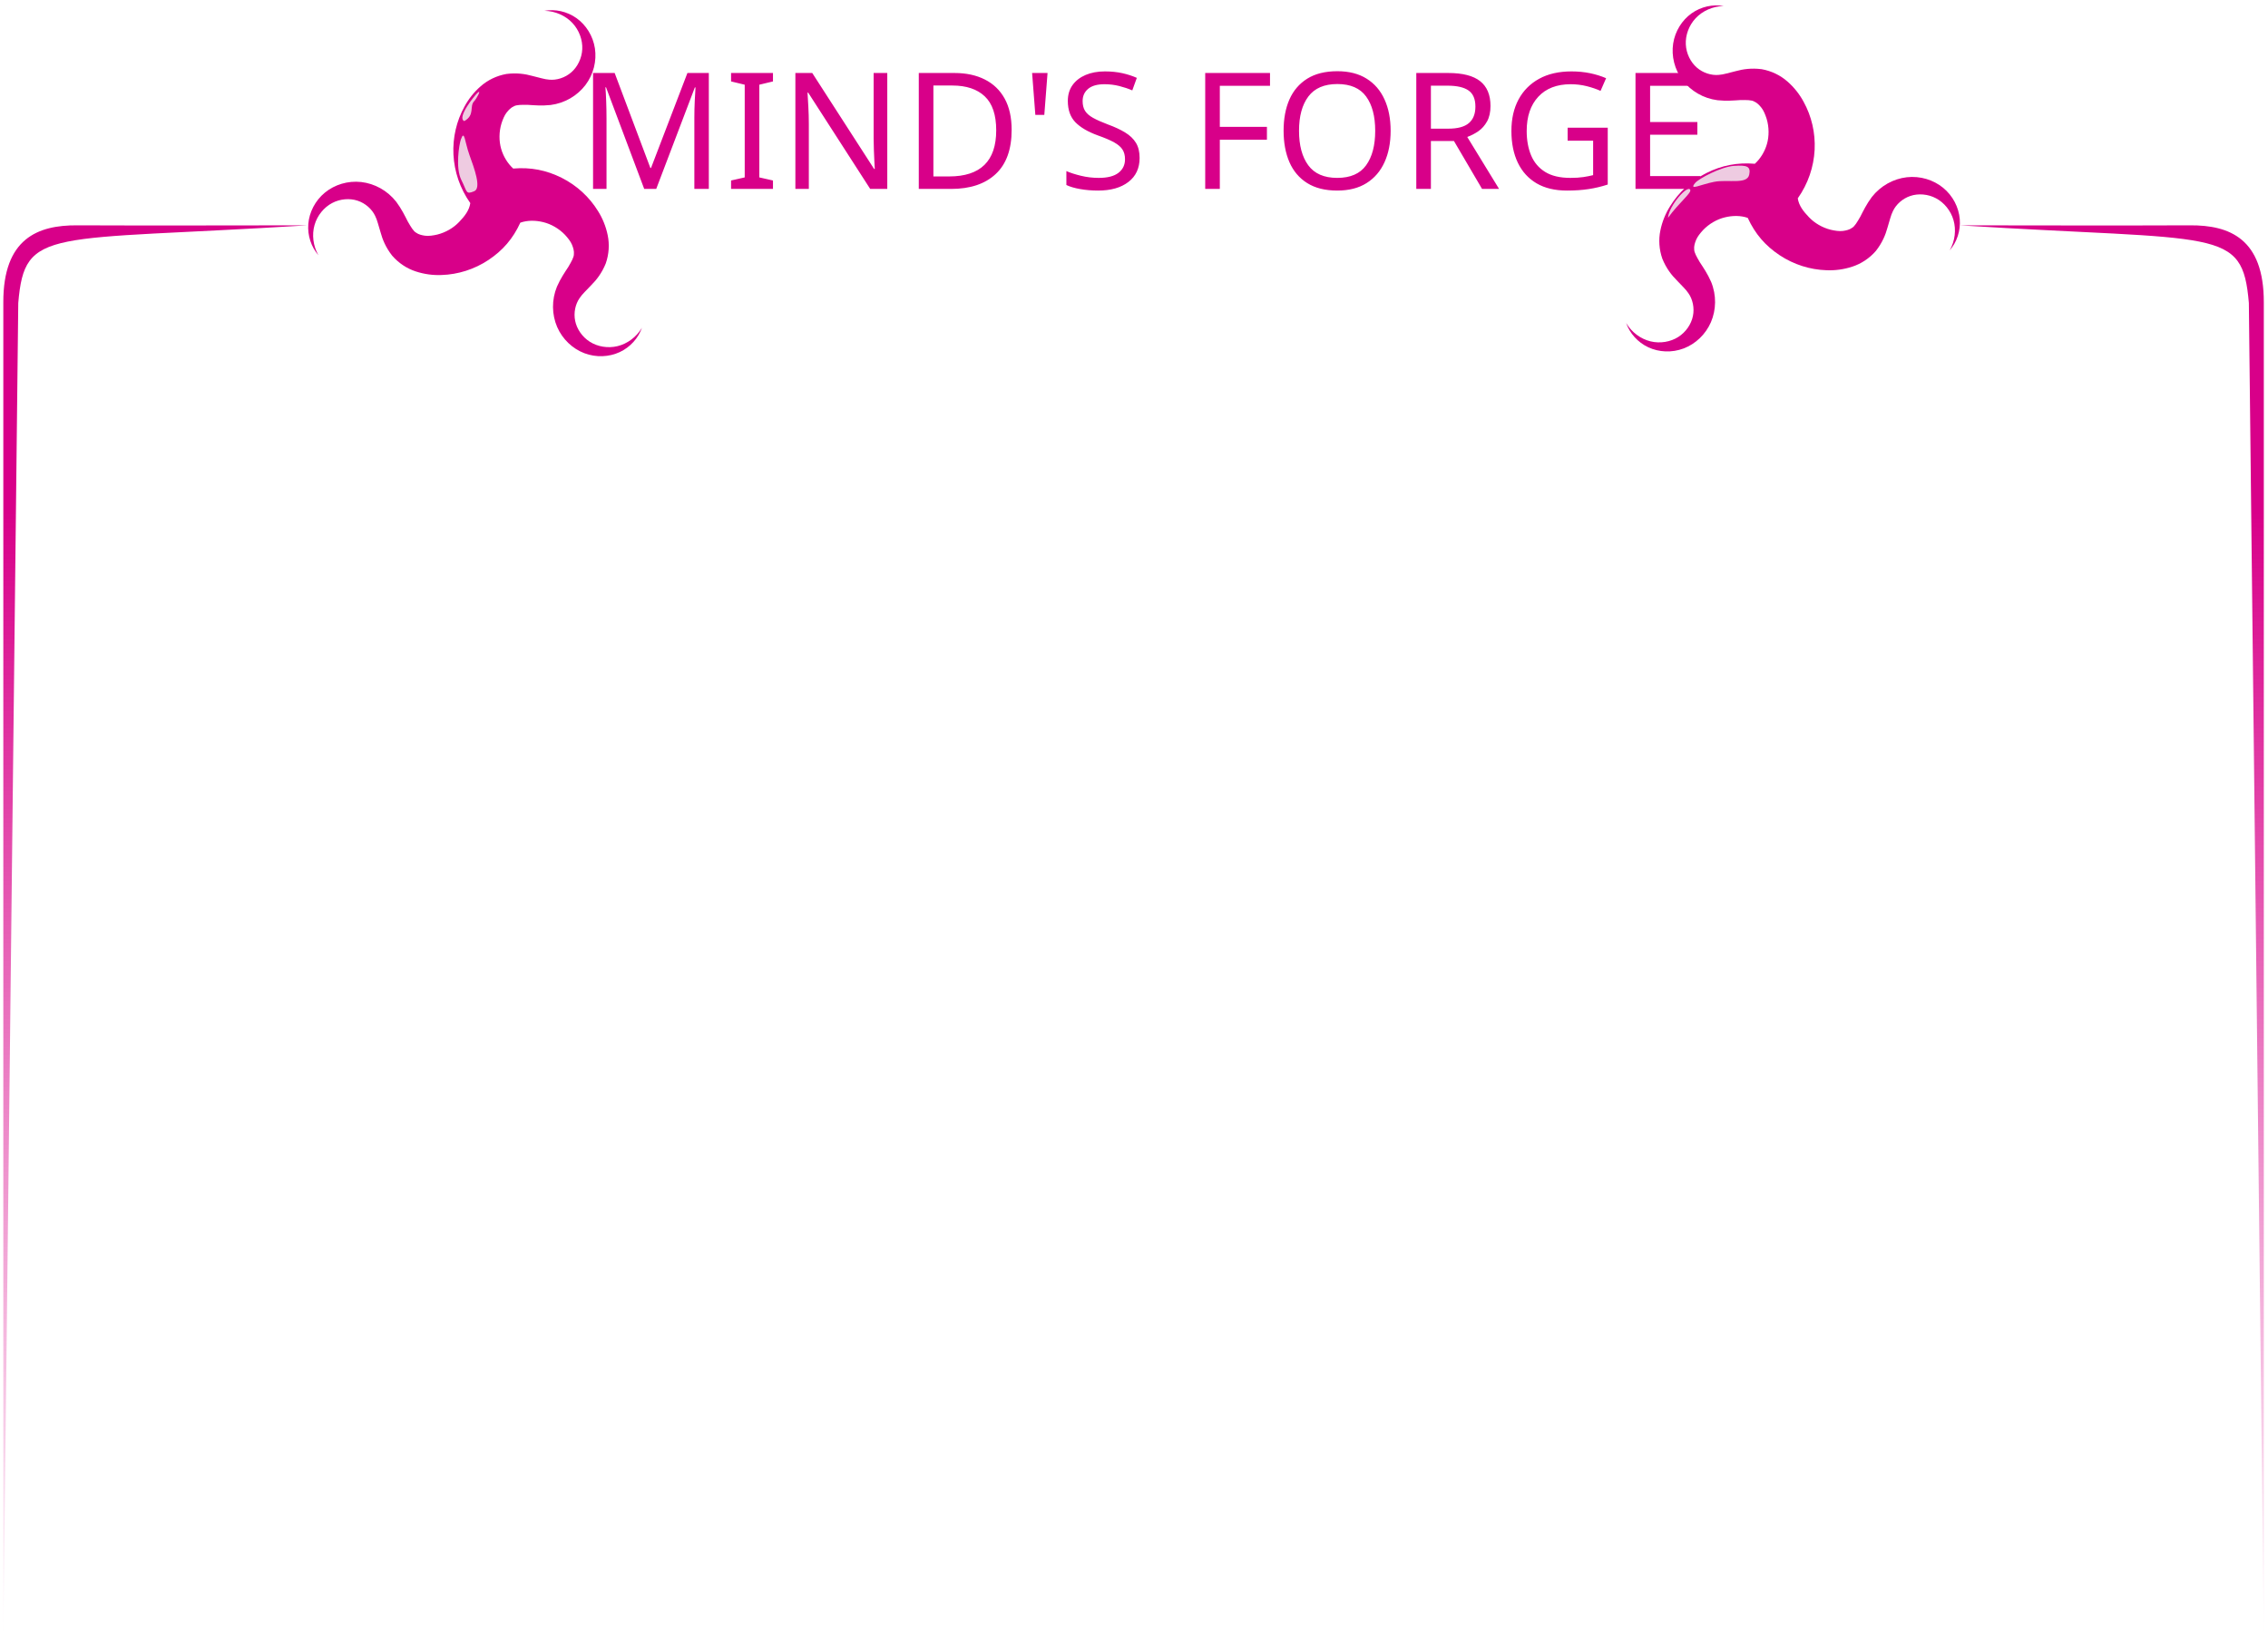
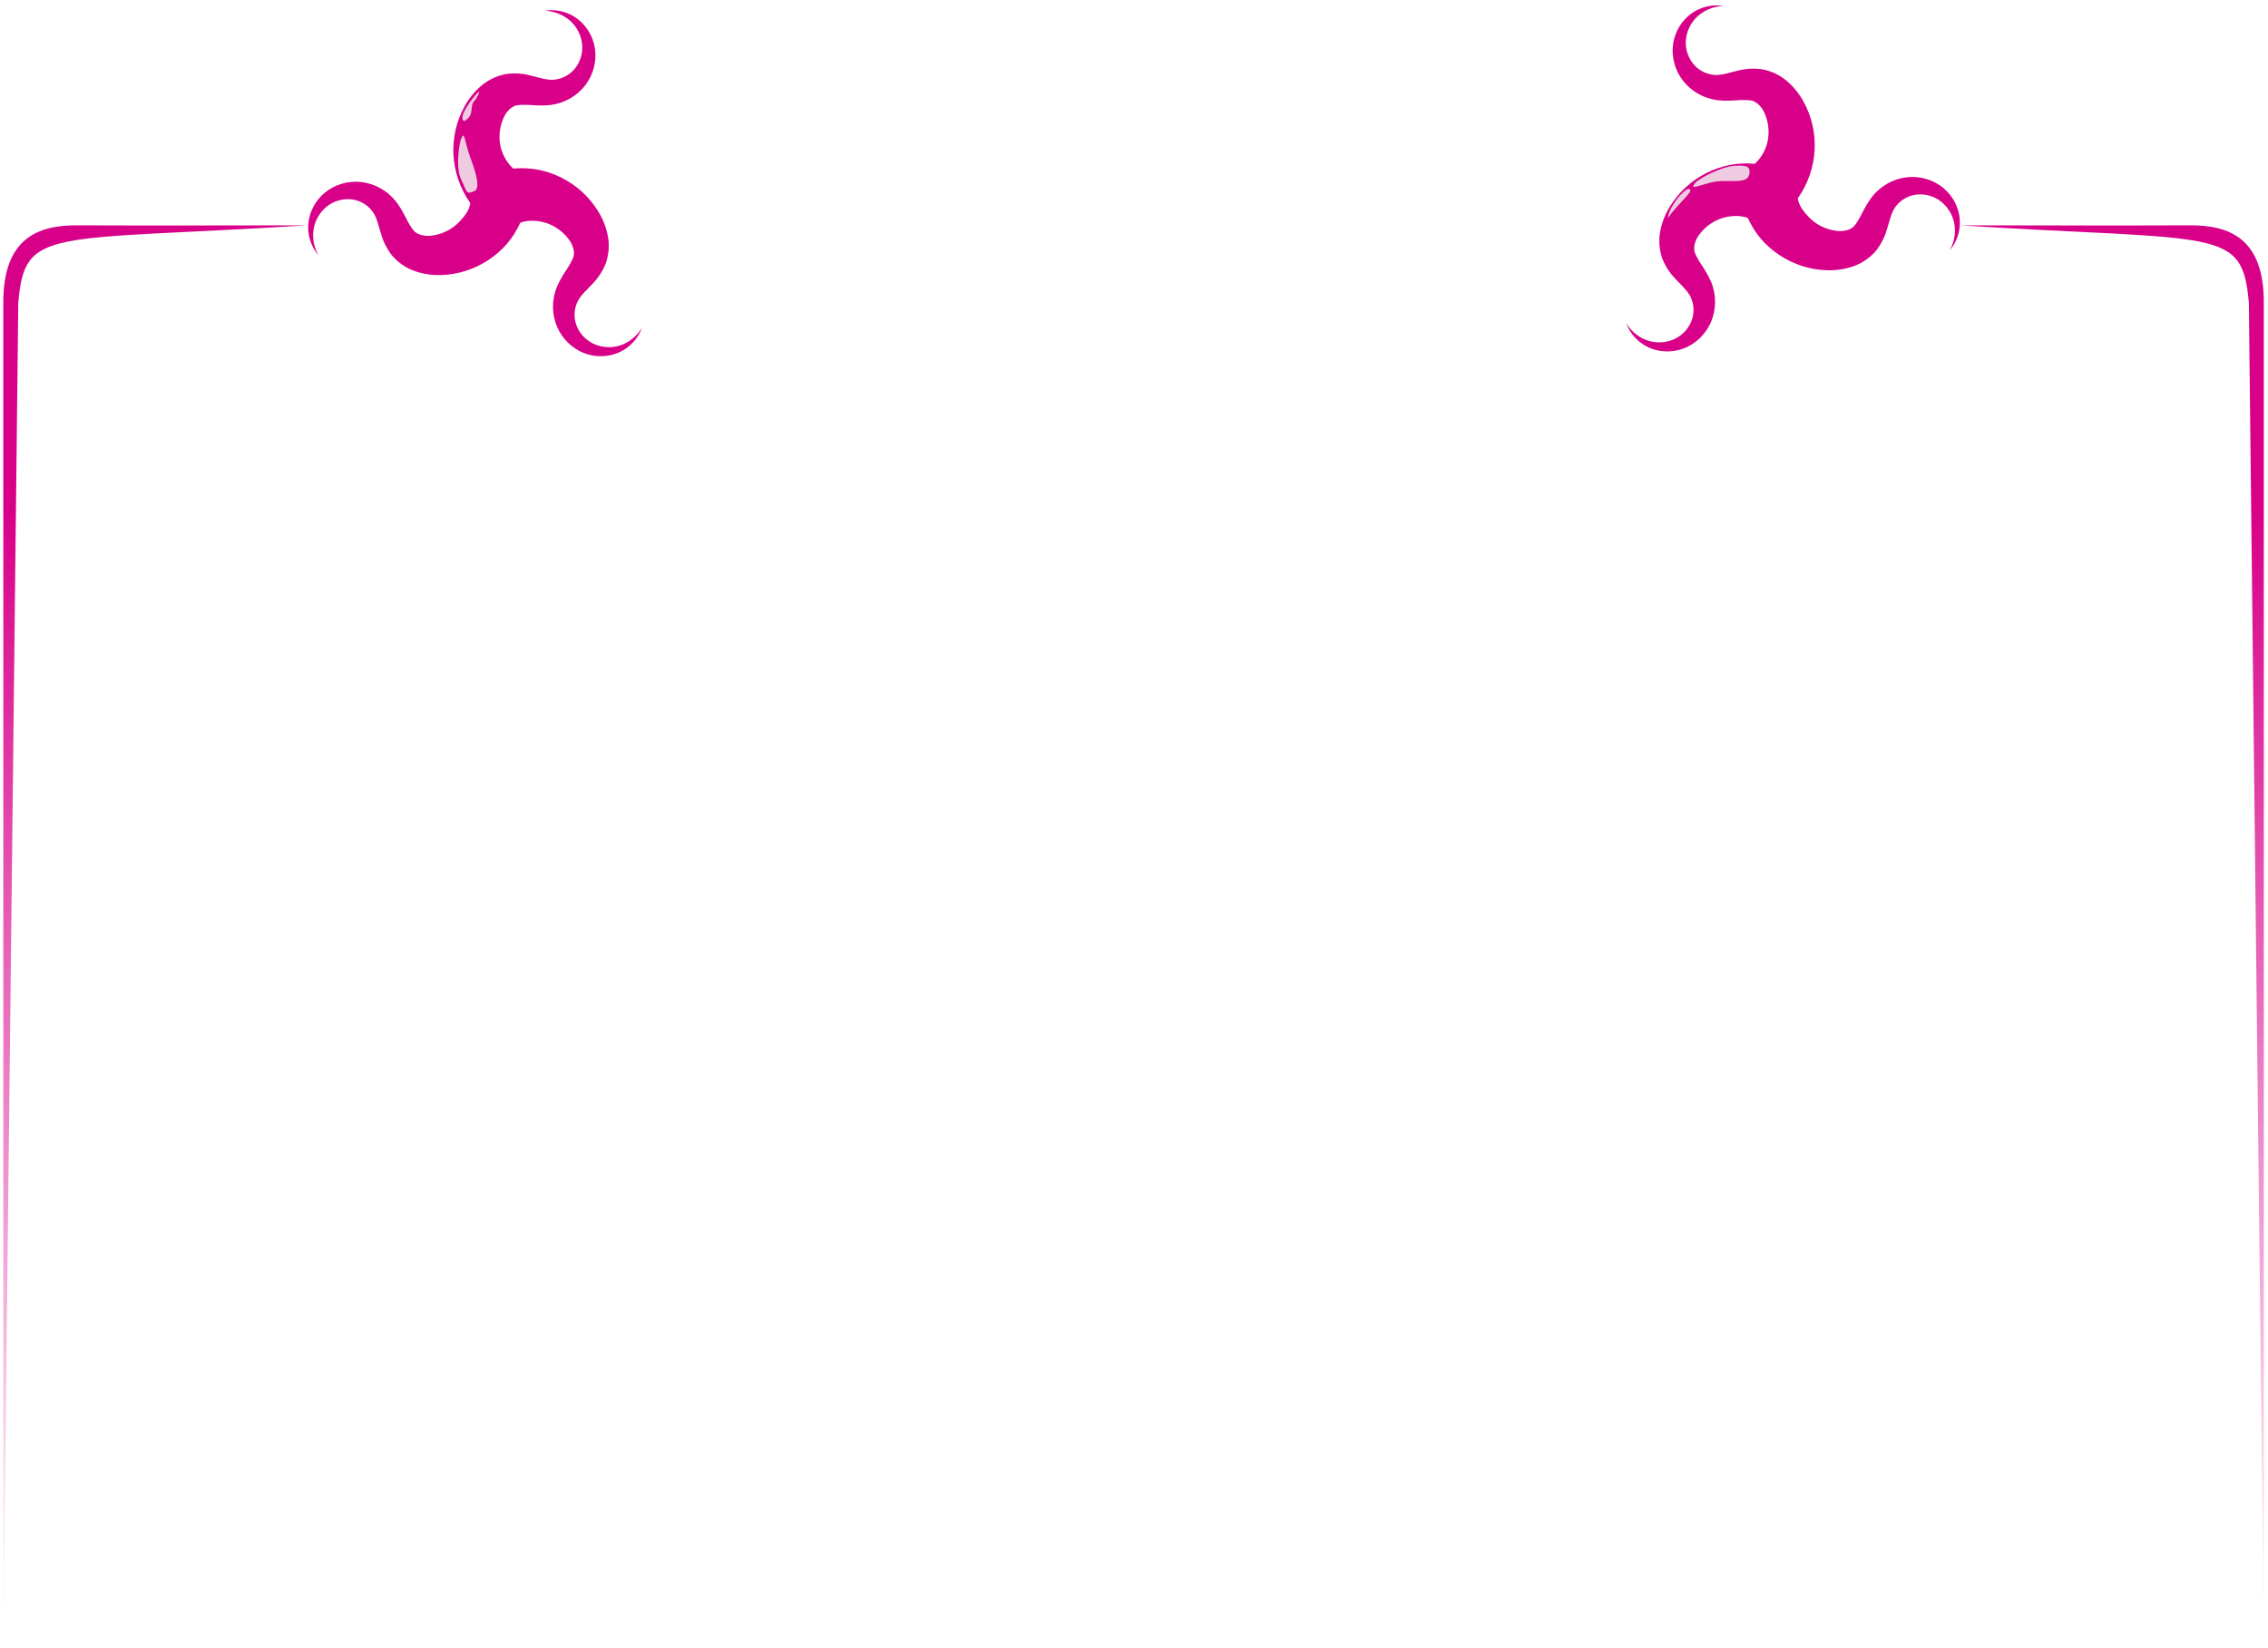
<svg xmlns="http://www.w3.org/2000/svg" xmlns:xlink="http://www.w3.org/1999/xlink" width="735" height="534" id="svg3127" version="1.1">
  <defs id="defs3129">
    <linearGradient id="linearGradient4209">
      <stop style="stop-color:#d80089;stop-opacity:1;" offset="0" id="stop4211" />
      <stop style="stop-color:#d80089;stop-opacity:0;" offset="1" id="stop4213" />
    </linearGradient>
    <linearGradient xlink:href="#linearGradient4209" id="linearGradient4215" x1="3.64" y1="684.26" x2="1.825" y2="1053.936" gradientUnits="userSpaceOnUse" gradientTransform="translate(-0.6313453,0)" />
    <linearGradient xlink:href="#linearGradient4209" id="linearGradient4219" gradientUnits="userSpaceOnUse" x1="0.782" y1="684.26" x2="1.825" y2="1053.936" gradientTransform="matrix(-1,0,0,1,735.3472,1.8000002e-6)" />
  </defs>
  <g id="layer1" transform="translate(0,-518.3622)">
-     <text xml:space="preserve" style="font-size:39.466px;font-style:normal;font-variant:normal;font-weight:normal;font-stretch:normal;line-height:125%;letter-spacing:0px;word-spacing:0px;fill:#d80089;fill-opacity:1;stroke:none;font-family:Righteous;-inkscape-font-specification:Righteous" x="187.087" y="579.603" id="text3186">
-       <tspan id="tspan3188" x="187.087" y="579.603" style="font-size:52.621px;font-style:normal;font-variant:normal;font-weight:normal;font-stretch:normal;fill:#d80089;fill-opacity:1;font-family:Righteous;-inkscape-font-specification:Righteous">MIND'S FORGE</tspan>
-     </text>
    <path id="path3190" d="m 148.782,590.321 c -1.794,1.896 -4.316,3.386 -7.062,4.072 -1.405,0.321 -2.734,0.52 -3.882,0.384 -1.118,-0.135 -2.223,-0.425 -2.961,-0.976 l 0,0 c -0.908,-0.483 -1.712,-1.894 -2.731,-3.651 -0.928,-1.812 -2.019,-4.09 -3.721,-6.361 -2.868,-3.671 -7.019,-5.927 -11.362,-6.426 l -6e-5,1e-5 c -4.347,-0.479 -8.606,0.845 -11.77,3.432 -3.157,2.598 -5.056,6.341 -5.377,10.13 -0.314,3.79 0.963,7.51 3.276,10.161 -1.755,-3.049 -2.148,-6.698 -1.251,-9.806 0.891,-3.109 3.073,-5.725 5.685,-7.099 2.604,-1.385 5.74,-1.609 8.269,-0.762 l 0,0 c 2.533,0.827 4.672,2.76 5.68,4.921 0.694,1.334 1.073,3.178 1.772,5.377 0.608,2.254 1.661,4.865 3.74,7.514 0,0 0,0 0,0 2.109,2.434 4.773,4.172 7.637,5.11 2.835,0.936 5.701,1.283 8.397,1.165 5.302,-0.173 10.575,-1.818 15.183,-4.874 4.6,-3.065 7.915,-6.853 10.322,-12.096 2.267,-0.787 4.899,-0.791 7.431,-0.164 2.537,0.616 5.082,2.066 7.041,4.109 0.976,1.061 1.808,2.115 2.26,3.18 0.438,1.037 0.734,2.141 0.623,3.055 l 0,0 c 0.032,1.028 -0.794,2.427 -1.814,4.183 -1.112,1.705 -2.548,3.783 -3.675,6.388 -1.763,4.312 -1.661,9.035 0.062,13.053 l 0,0 c 1.742,4.011 5.006,7.052 8.822,8.514 3.822,1.45 8.014,1.241 11.463,-0.361 3.446,-1.608 6.041,-4.564 7.195,-7.888 -1.776,3.037 -4.748,5.19 -7.891,5.954 -3.141,0.77 -6.495,0.174 -8.984,-1.411 -2.495,-1.572 -4.246,-4.184 -4.766,-6.8 l 0,0 c -0.54,-2.61 0.074,-5.425 1.452,-7.374 0.814,-1.264 2.226,-2.509 3.788,-4.207 1.655,-1.647 3.399,-3.857 4.666,-6.976 0,0 0,0 0,0 1.066,-3.039 1.253,-6.214 0.645,-9.166 -0.594,-2.925 -1.716,-5.586 -3.157,-7.868 -2.782,-4.516 -6.828,-8.277 -11.768,-10.76 -4.944,-2.472 -9.983,-3.479 -15.7,-3.001 -1.772,-1.62 -3.218,-3.919 -3.92,-6.431 -0.714,-2.511 -0.707,-5.44 0.105,-8.152 0.442,-1.372 0.95,-2.616 1.653,-3.533 0.687,-0.892 1.501,-1.694 2.351,-2.047 l 0,0 c 0.879,-0.534 2.503,-0.505 4.534,-0.483 2.032,0.128 4.548,0.353 7.369,0.05 4.621,-0.59 8.68,-3.007 11.327,-6.487 l 0,0 c 2.632,-3.493 3.669,-7.831 3.06,-11.872 -0.622,-4.041 -2.869,-7.585 -5.963,-9.796 -3.098,-2.206 -6.949,-3.008 -10.409,-2.373 3.518,0.049 6.856,1.574 9.069,3.932 2.218,2.353 3.352,5.566 3.2,8.513 -0.139,2.946 -1.548,5.757 -3.568,7.499 l 0,0 c -2.005,1.756 -4.758,2.607 -7.132,2.37 -1.501,-0.087 -3.281,-0.7 -5.527,-1.223 -2.248,-0.628 -5.031,-1.057 -8.37,-0.622 0,0 0,0 0,0 -3.17,0.57 -6.025,1.973 -8.294,3.956 -2.253,1.959 -4.015,4.246 -5.29,6.625 -2.559,4.647 -3.837,10.021 -3.563,15.543 0.285,5.52 2.098,10.966 5.462,15.738 -0.357,2.383 -1.828,4.235 -3.63,6.121 z" style="fill:#d80089;fill-opacity:1;fill-rule:evenodd;stroke:none" />
    <path style="fill:#d80089;fill-opacity:1;fill-rule:evenodd;stroke:none" d="m 586.243,588.771 c 1.794,1.896 4.316,3.386 7.062,4.072 1.405,0.321 2.734,0.52 3.882,0.384 1.118,-0.135 2.223,-0.425 2.961,-0.976 l 0,0 c 0.908,-0.483 1.712,-1.894 2.731,-3.651 0.928,-1.812 2.019,-4.09 3.721,-6.361 2.868,-3.671 7.019,-5.927 11.362,-6.426 l 6e-5,10e-6 c 4.347,-0.479 8.606,0.845 11.77,3.432 3.157,2.598 5.056,6.341 5.377,10.13 0.314,3.79 -0.963,7.51 -3.276,10.161 1.755,-3.049 2.148,-6.698 1.251,-9.806 -0.891,-3.109 -3.073,-5.725 -5.685,-7.099 -2.604,-1.385 -5.74,-1.609 -8.269,-0.762 l 0,0 c -2.533,0.827 -4.672,2.76 -5.68,4.921 -0.694,1.334 -1.073,3.178 -1.772,5.377 -0.608,2.254 -1.661,4.865 -3.74,7.514 0,0 0,0 0,0 -2.109,2.434 -4.773,4.172 -7.637,5.11 -2.835,0.936 -5.701,1.283 -8.397,1.165 -5.302,-0.173 -10.575,-1.818 -15.183,-4.874 -4.6,-3.065 -7.915,-6.853 -10.322,-12.096 -2.267,-0.787 -4.899,-0.791 -7.431,-0.164 -2.537,0.616 -5.082,2.066 -7.041,4.109 -0.976,1.061 -1.808,2.115 -2.26,3.18 -0.438,1.037 -0.734,2.141 -0.623,3.055 l 0,0 c -0.032,1.028 0.794,2.427 1.814,4.183 1.112,1.705 2.548,3.783 3.675,6.388 1.764,4.312 1.661,9.035 -0.062,13.053 l 0,0 c -1.742,4.011 -5.006,7.052 -8.822,8.514 -3.822,1.45 -8.014,1.241 -11.463,-0.361 -3.446,-1.608 -6.041,-4.564 -7.195,-7.888 1.776,3.037 4.748,5.19 7.891,5.954 3.141,0.77 6.495,0.174 8.984,-1.411 2.495,-1.572 4.246,-4.184 4.766,-6.8 l 0,0 c 0.54,-2.61 -0.074,-5.425 -1.452,-7.374 -0.814,-1.264 -2.226,-2.509 -3.788,-4.207 -1.655,-1.647 -3.399,-3.857 -4.666,-6.976 0,0 0,0 0,0 -1.066,-3.039 -1.253,-6.214 -0.645,-9.166 0.594,-2.925 1.716,-5.586 3.157,-7.868 2.782,-4.516 6.828,-8.277 11.768,-10.76 4.944,-2.472 9.983,-3.479 15.7,-3.001 1.772,-1.62 3.218,-3.919 3.92,-6.431 0.714,-2.511 0.707,-5.44 -0.105,-8.152 -0.442,-1.372 -0.95,-2.616 -1.653,-3.533 -0.687,-0.892 -1.501,-1.694 -2.351,-2.047 l 0,0 c -0.879,-0.534 -2.503,-0.505 -4.534,-0.483 -2.032,0.128 -4.548,0.353 -7.369,0.05 -4.621,-0.59 -8.68,-3.007 -11.327,-6.487 l 0,0 c -2.632,-3.493 -3.669,-7.831 -3.06,-11.872 0.622,-4.041 2.869,-7.585 5.963,-9.796 3.098,-2.206 6.949,-3.008 10.409,-2.373 -3.518,0.049 -6.856,1.574 -9.069,3.932 -2.218,2.353 -3.352,5.566 -3.2,8.513 0.139,2.946 1.548,5.757 3.568,7.499 l 0,0 c 2.005,1.756 4.758,2.607 7.132,2.37 1.501,-0.087 3.281,-0.7 5.527,-1.223 2.248,-0.628 5.031,-1.057 8.37,-0.622 0,0 0,0 0,0 3.17,0.57 6.025,1.973 8.294,3.956 2.253,1.959 4.015,4.246 5.29,6.625 2.559,4.647 3.837,10.021 3.564,15.543 -0.285,5.52 -2.098,10.966 -5.462,15.738 0.357,2.383 1.828,4.235 3.63,6.121 z" id="path3194" />
    <path style="fill:#f2f2f2;fill-opacity:0.839;stroke:none" d="m 149.37,563.522 c -0.592,1.659 -1.815,9.27 0.138,13.168 1.953,3.898 1.371,4.799 4.157,3.668 2.453,-0.996 0.01,-7.48 -1.531,-11.764 -1.541,-4.284 -1.589,-8.361 -2.764,-5.072 z" id="path4010" />
    <path id="path4012" d="m 154.689,548.513 c -0.876,0.8 -6.765,8.051 -4.219,9.102 3.618,-2.075 1.485,-4.792 3.28,-6.547 0.546,-0.541 2.578,-4.052 0.939,-2.554 z" style="fill:#f2f2f2;fill-opacity:0.839;stroke:none" />
    <path id="path4014" d="m 549.379,577.65 c 1.128,-1.353 8.264,-5.229 12.613,-5.526 4.349,-0.297 5.392,0.268 4.894,2.82 -0.649,3.323 -6.851,1.506 -11.324,2.354 -4.473,0.848 -8.42,3.034 -6.184,0.352 z" style="fill:#f2f2f2;fill-opacity:0.839;stroke:none" />
    <path style="fill:#f2f2f2;fill-opacity:0.839;stroke:none" d="m 547.739,579.845 c 0.613,0.994 -3.464,3.995 -7.19,9.131 0.335,-4.005 6.308,-10.716 7.19,-9.131 z" id="path4016" />
    <path id="path4116" d="m 1.075,616.376 c -0.042,-20.646 11.097,-25.067 23.956,-24.973 14.794,0.108 72.598,-0.005 74.663,0 -84.378,5.248 -91.67,0.429 -93.775,25.168 l -4.844,433.096 z" style="fill:url(#linearGradient4215);fill-opacity:1;stroke:none" />
    <path style="fill:url(#linearGradient4219);fill-opacity:1;stroke:none" d="m 733.641,616.376 c 0.042,-20.646 -11.097,-25.067 -23.956,-24.973 -14.794,0.108 -72.598,-0.005 -74.663,0 84.378,5.248 91.67,0.429 93.775,25.168 l 4.844,433.096 z" id="path4217" />
  </g>
</svg>
